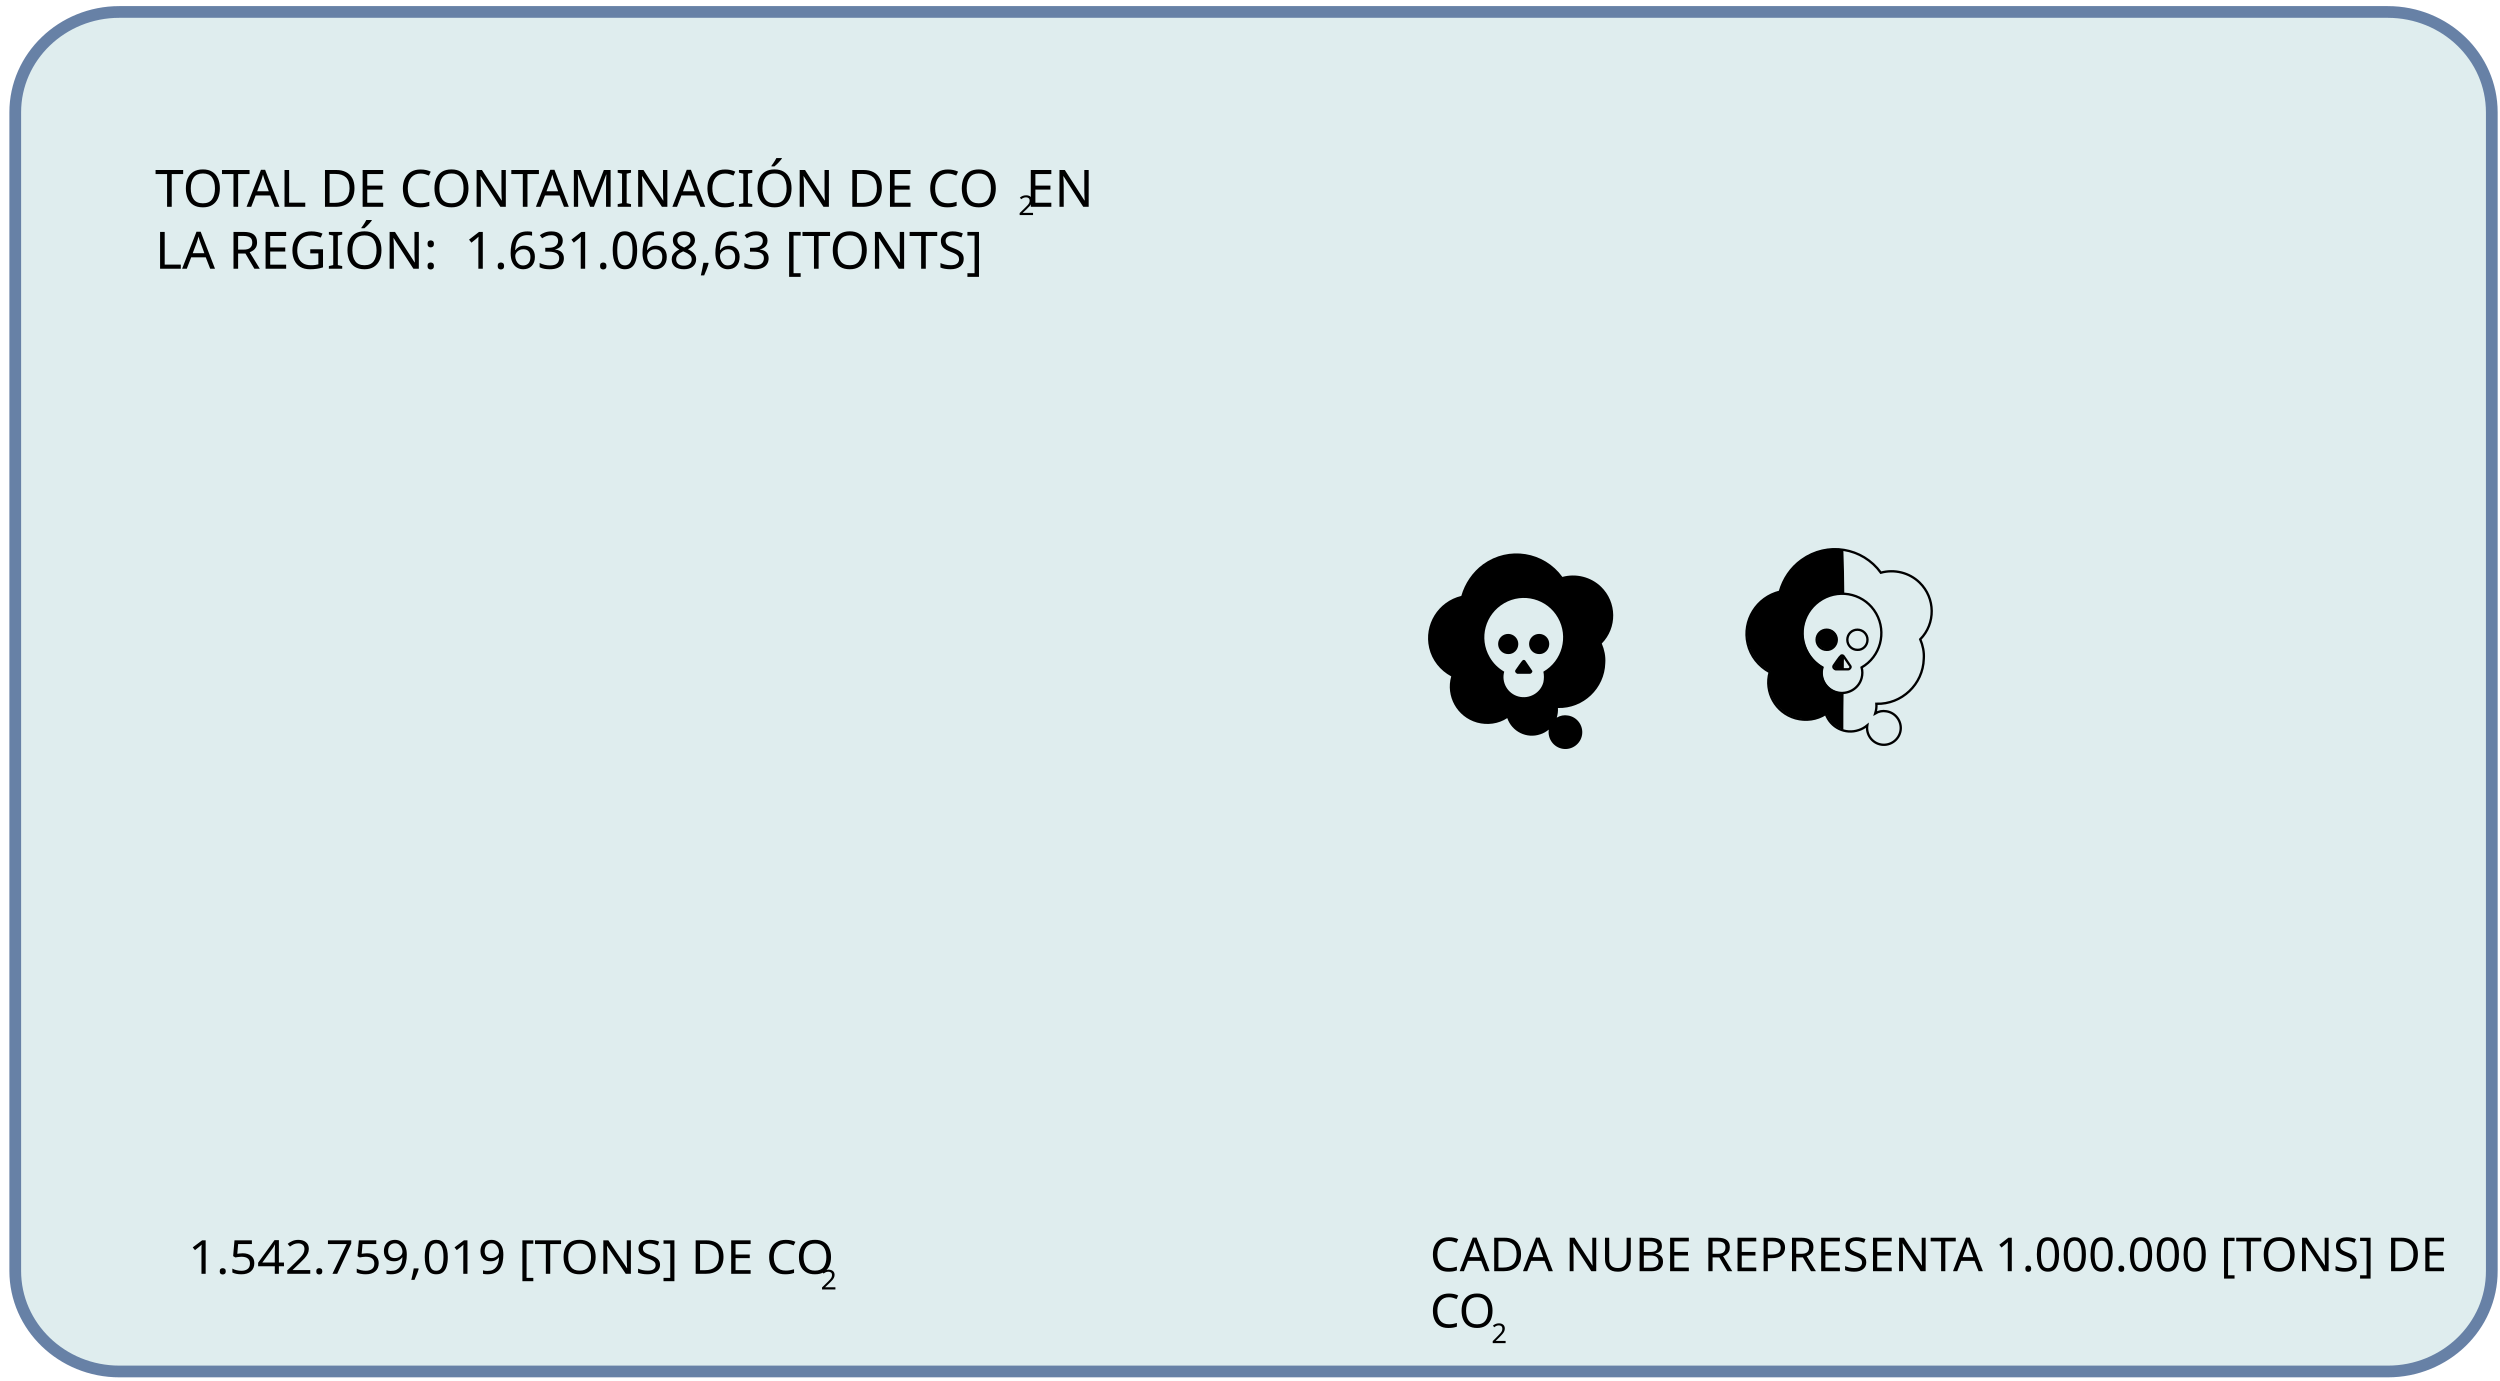
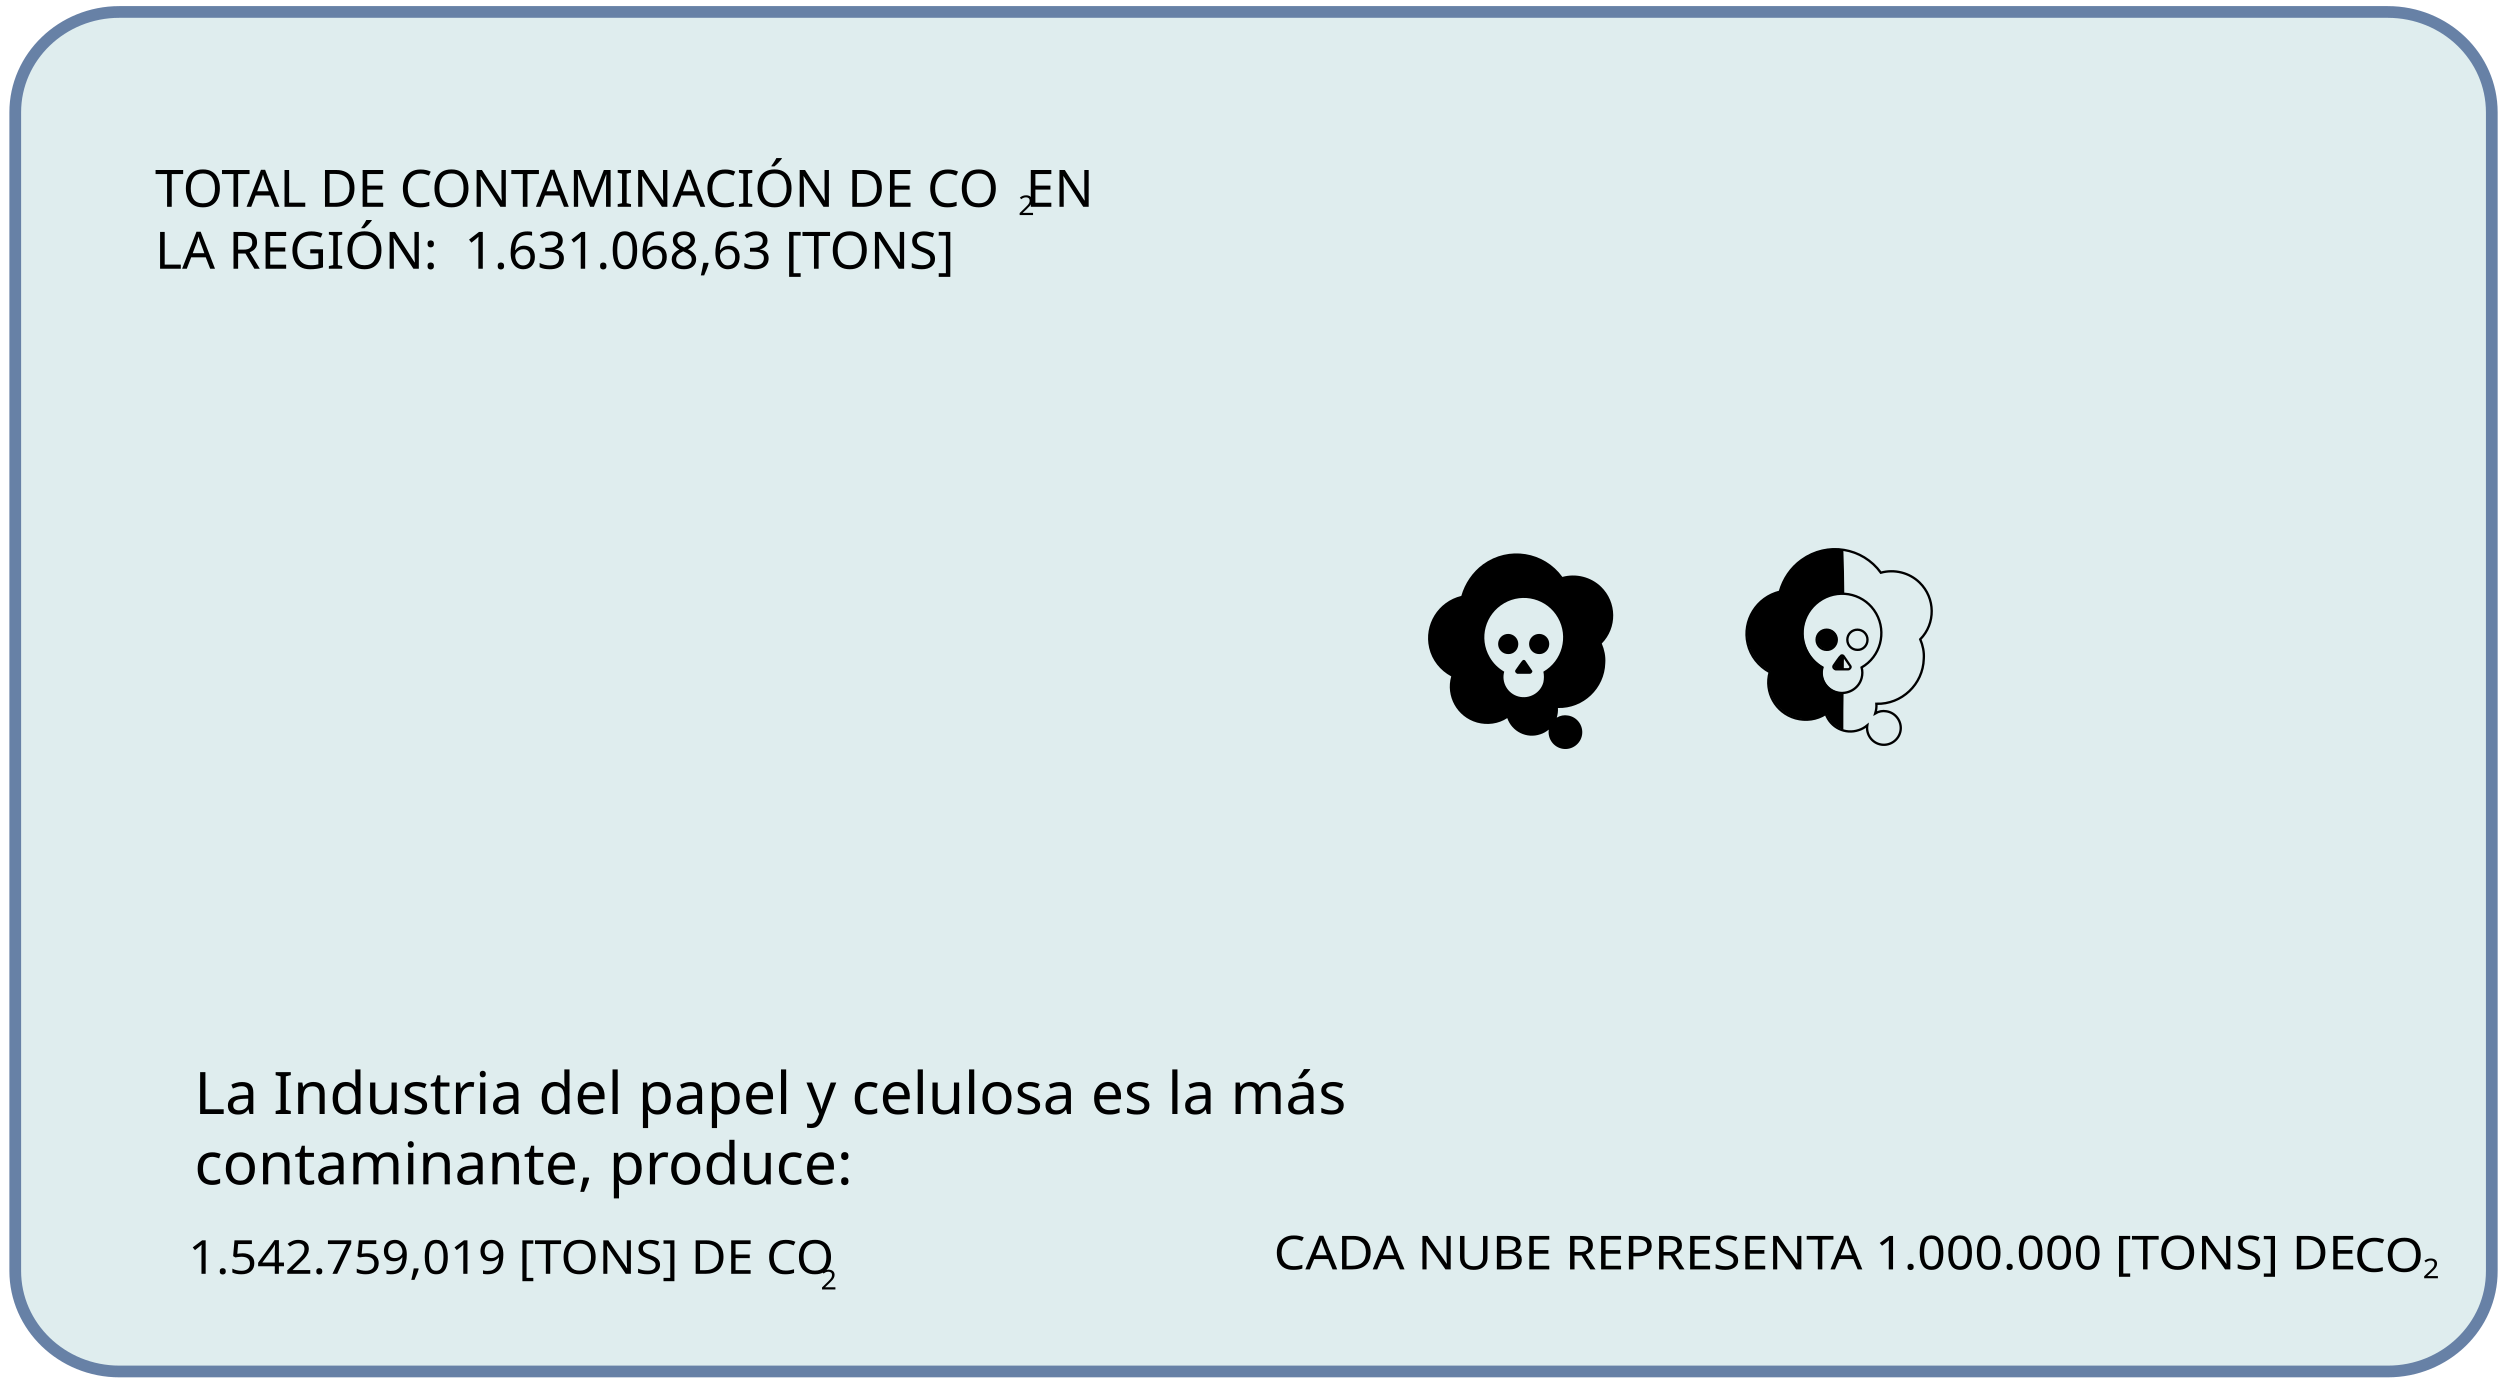
<svg xmlns="http://www.w3.org/2000/svg" version="1.1" id="Capa_1" x="0px" y="0px" viewBox="0 0 1066 588.7" style="enable-background:new 0 0 1066 588.7;" xml:space="preserve">
  <style type="text/css">
- 	.st0{opacity:0.8;fill:#D7E9EA;stroke:#416190;stroke-width:5;stroke-miterlimit:10;}
+ 	.st0{opacity:0.8;fill:#D7E9EA;stroke:#416190;stroke-width:5;stroke-miterlimit:10;enable-background:new    ;}
	.st1{fill:none;}
	.st2{font-family:'Tahoma';}
	.st3{font-size:20px;}
	.st4{font-size:11.66px;}
	.st5{fill:none;stroke:#000000;stroke-miterlimit:10;}
	.st6{font-family:'Tahoma-Bold';}
	.st7{font-size:22px;}
+ 	.st8{font-family:'MyriadPro-Regular';}
+ 	.st9{font-size:25px;}
</style>
  <path class="st0" d="M1018.2,584.8H50.9c-24.5,0-44.4-19.2-44.4-42.9v-494c0-23.6,19.9-42.8,44.4-42.8h967.2  c24.6,0,44.4,19.2,44.4,42.8v494C1062.6,565.6,1042.6,584.8,1018.2,584.8z" />
  <rect x="71" y="531.9" class="st1" width="445.3" height="88.2" />
  <text transform="matrix(1.0374 0 0 1 74.939 543.1602)" class="st2 st3"> 1.542.759,019 [TONS] DE CO</text>
  <text transform="matrix(1.0374 0 0 1 349.9307 549.8203)" class="st2 st4">2</text>
  <text transform="matrix(1.0374 0 0 1 356.5342 547.1602)" class="st2 st3">        </text>
  <rect x="609.8" y="534.8" class="st1" width="429.2" height="88.2" />
-   <text transform="matrix(1 0 0 1 609.7698 542.0476)" class="st2 st3">CADA NUBE REPRESENTA 1.000.000 [TONS] DE </text>
-   <text transform="matrix(1 0 0 1 609.7698 566.0476)" class="st2 st3">CO</text>
-   <text transform="matrix(1 0 0 1 635.9316 572.708)" class="st2 st4">2</text>
  <text transform="matrix(1 0 0 1 692.1466 574.0474)" class="st2 st3">        </text>
  <path class="st5" d="M768.2,238.8c10.9-7.9,26-5.4,33.8,5.4c5.8-1.6,12.2,0,16.5,4.2c6.8,6.6,6.9,17.5,0.3,24.2  c1.1,2.6,1.7,5.4,1.5,8.3c-0.3,10.9-9.4,19.5-20.2,19.2c0.1,1.4-0.1,2.8-0.5,4.1c1.5-0.9,3.1-1.2,4.8-0.9c3.9,0.6,6.6,4.3,6,8.2  c-0.6,3.9-4.3,6.6-8.2,6s-6.6-4.3-6-8.2c-1.1,0.9-2.3,1.6-3.6,2c-5.8,2-12.1-1.1-14.1-6.9c-3.8,2.5-8.5,3.1-12.9,1.9  c-8.5-2.4-13.4-11.2-11-19.7c-4.7-2.5-8.2-6.9-9.4-12.1c-2.3-9.9,3.8-19.8,13.7-22.2C760.4,246.9,763.6,242.1,768.2,238.8z   M793.8,284.6c8-4.6,10.8-14.9,6.2-23s-14.9-10.8-22.9-6.2c-8.1,4.7-10.9,14.9-6.2,23c1.5,2.6,3.6,4.7,6.2,6.2  c-1.3,4.6,1.5,9.4,6.1,10.6s9.4-1.5,10.6-6.1C794.2,287.6,794.2,286.1,793.8,284.6z M783.2,272.8c0-2.4-2-4.3-4.3-4.3  c-2.4,0-4.3,1.9-4.3,4.3s1.9,4.3,4.3,4.3C781.2,277.2,783.2,275.2,783.2,272.8L783.2,272.8z M781.9,283.8c-0.2,0.3-0.2,0.7,0,1  c0.4,0.4,0.6,0.6,0.8,0.6h2.7h2.7c0.2,0,0.4-0.1,0.6-0.3c0.5-0.5,0.5-0.9,0.2-1.2l-2.8-4.1c-0.3-0.4-0.8-0.4-1.1-0.2  C784.7,279.7,781.9,283.8,781.9,283.8 M796.3,272.8c0-2.4-1.9-4.3-4.3-4.3c-2.4,0-4.3,1.9-4.3,4.3s1.9,4.3,4.3,4.3  C794.4,277.2,796.3,275.2,796.3,272.8L796.3,272.8z" />
  <path d="M632.4,240.6c10.9-7.9,26-5.4,33.8,5.4c5.8-1.6,12.2,0,16.5,4.2c6.8,6.6,6.9,17.5,0.3,24.2c1.1,2.6,1.7,5.4,1.5,8.3  c-0.3,10.9-9.4,19.5-20.2,19.2c0.1,1.4-0.1,2.8-0.5,4.1c1.5-0.9,3.1-1.2,4.8-0.9c3.9,0.6,6.6,4.3,6,8.2c-0.6,3.9-4.3,6.6-8.2,6  s-6.6-4.3-6-8.2c-1.1,0.9-2.3,1.6-3.6,2c-5.8,2-12.1-1.1-14.1-6.9c-3.8,2.5-8.5,3.1-12.9,1.9c-8.5-2.4-13.4-11.2-11-19.7  c-4.7-2.5-8.2-6.9-9.4-12.1c-2.3-9.9,3.8-19.8,13.7-22.2C624.6,248.8,627.9,243.9,632.4,240.6z M658.1,286.4c8-4.6,10.8-14.9,6.2-23  s-14.9-10.8-22.9-6.2c-8.1,4.7-10.9,14.9-6.2,23c1.5,2.6,3.6,4.7,6.2,6.2c-1.3,4.6,1.5,9.4,6.1,10.6s9.4-1.5,10.6-6.1  C658.4,289.4,658.4,287.9,658.1,286.4z M647.4,274.6c0-2.4-2-4.3-4.3-4.3c-2.4,0-4.3,1.9-4.3,4.3s1.9,4.3,4.3,4.3  C645.5,279,647.4,277,647.4,274.6L647.4,274.6z M646.2,285.7c-0.2,0.3-0.2,0.7,0,1c0.4,0.4,0.6,0.6,0.8,0.6h2.7h2.7  c0.2,0,0.4-0.1,0.6-0.3c0.5-0.5,0.5-0.9,0.2-1.2l-2.8-4.1c-0.3-0.4-0.8-0.4-1.1-0.2C649,281.6,646.2,285.7,646.2,285.7 M660.6,274.6  c0-2.4-1.9-4.3-4.3-4.3c-2.4,0-4.3,1.9-4.3,4.3s1.9,4.3,4.3,4.3C658.6,279,660.6,277,660.6,274.6L660.6,274.6z" />
  <path class="st1" d="M689.4,442.1c4-6.1,3.6-14.2-1-20" />
  <path d="M785.3,279.5c-0.3,0.1-3.1,4.2-3.1,4.2c-0.2,0.3-0.2,0.7,0,1c0.4,0.4,0.6,0.6,0.8,0.6h2.7h0.5c0-1.9,0-3.8,0.1-5.7  C786,279.3,785.6,279.3,785.3,279.5z" />
  <path d="M783.5,295c-4.6-1.2-7.4-6-6.1-10.6c-2.6-1.5-4.7-3.6-6.2-6.2c-4.7-8.1-1.9-18.3,6.2-23c2.8-1.6,6-2.3,9-2.2  c0-6.3-0.2-12.5-0.4-18.8c-6-0.9-12.3,0.5-17.6,4.4c-4.5,3.3-7.8,8.2-9.3,13.5c-9.9,2.4-16,12.3-13.7,22.2c1.2,5.2,4.7,9.6,9.4,12.1  c-2.4,8.5,2.5,17.3,11,19.7c4.4,1.2,9.1,0.6,12.9-1.9c1.2,3.5,4,6,7.3,7c0-5.3,0-10.6,0.1-16C785.2,295.3,784.4,295.2,783.5,295z" />
  <path d="M779.1,268.3c-2.4,0-4.3,1.9-4.3,4.3s1.9,4.3,4.3,4.3c2.4,0.1,4.3-1.9,4.3-4.3C783.4,270.2,781.4,268.3,779.1,268.3z" />
  <text transform="matrix(1 0 0 1 66.1172 88.1919)" class="st6 st7">TOTAL DE CONTAMINACIÓN DE CO  EN </text>
-   <text transform="matrix(1 0 0 1 66.1172 114.5919)" class="st6 st7">LA REGIÓN:  1.631.068,63 [TONTS]</text>
+   <text transform="matrix(1 0 0 1 66.1172 114.5919)" class="st6 st7">LA REGIÓN:  1.631.068,63 [TONS]</text>
  <text transform="matrix(1.0374 0 0 1 434.1953 91.708)" class="st6 st4">2</text>
+   <text transform="matrix(1.0645 0 0 1 543.1414 541.2739)" class="st2 st3">CADA NUBE REPRESENTA 1.000.000 [TONS] DE </text>
+   <text transform="matrix(1.0645 0 0 1 1003.834 542.2739)" class="st2 st3">CO</text>
+   <text transform="matrix(1.0645 0 0 1 1033.068 545.0464)" class="st2 st4">2</text>
+   <rect x="82.9" y="457.3" class="st1" width="448.1" height="51.5" />
+   <text transform="matrix(1 0 0 1 82.9131 475)">
+     <tspan x="0" y="0" class="st8 st9">La Industria del papel y celulosa es la más </tspan>
+     <tspan x="0" y="30" class="st8 st9">contaminante, produce:</tspan>
+   </text>
</svg>
